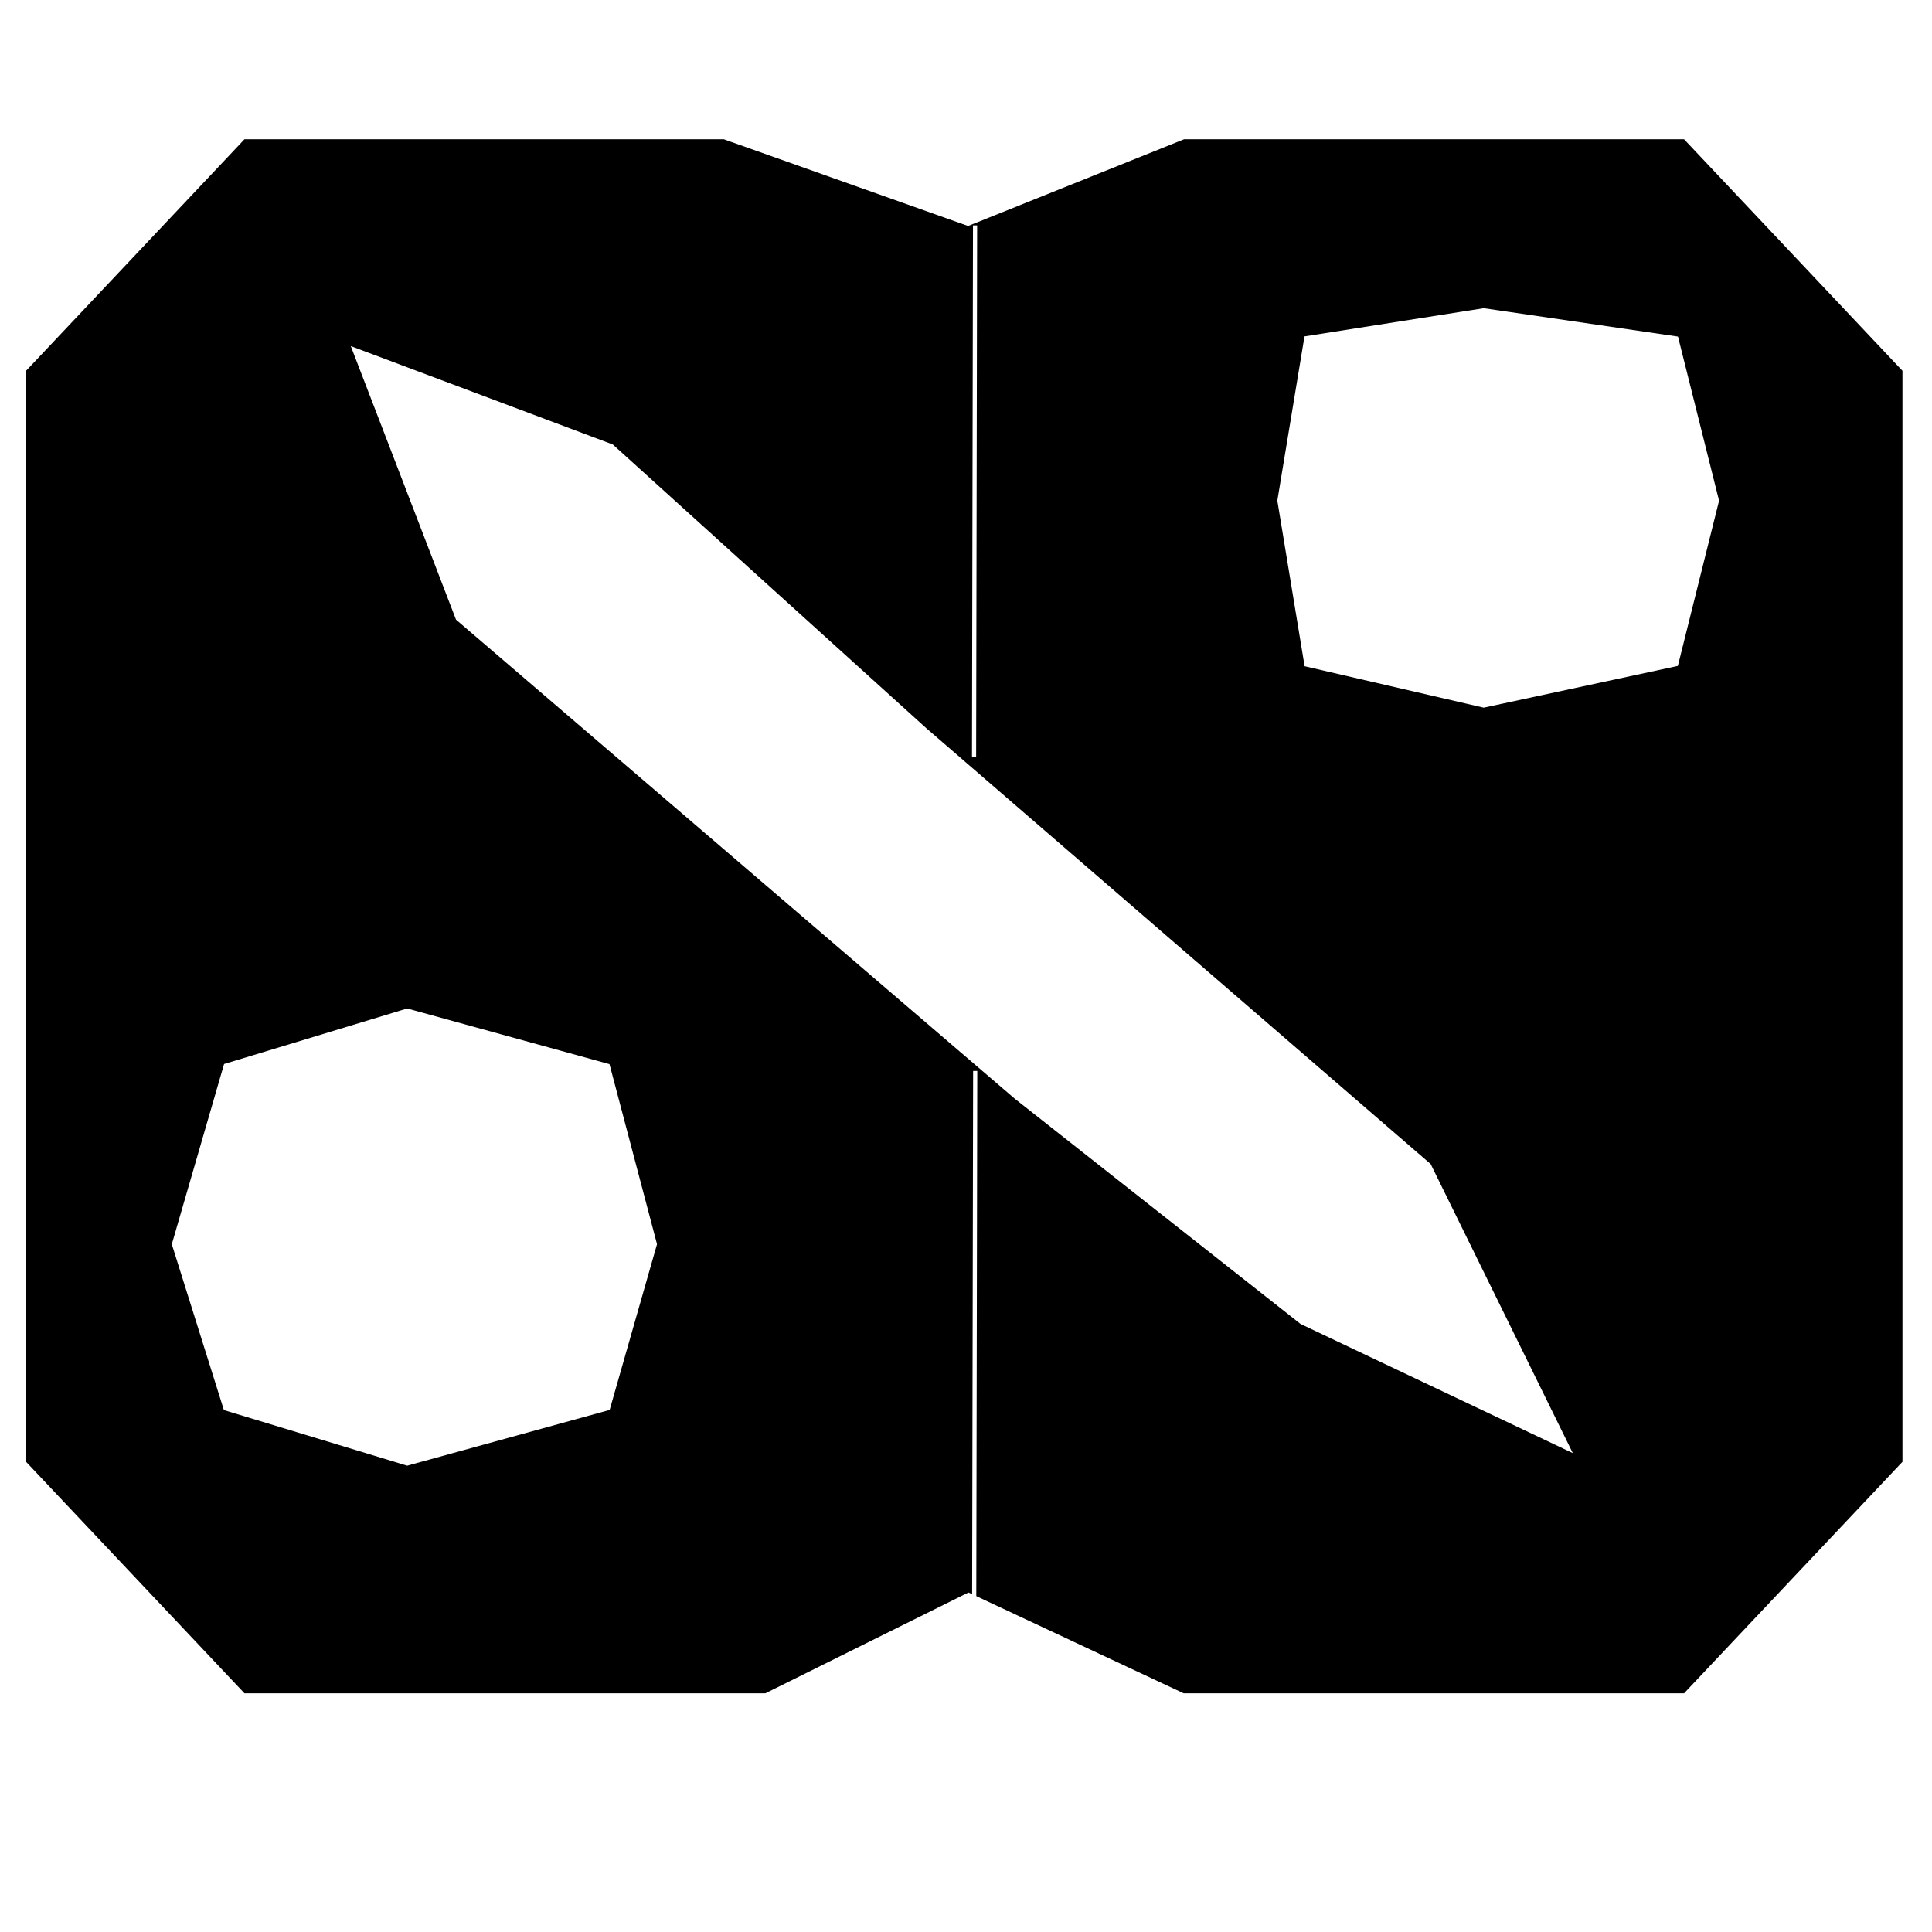
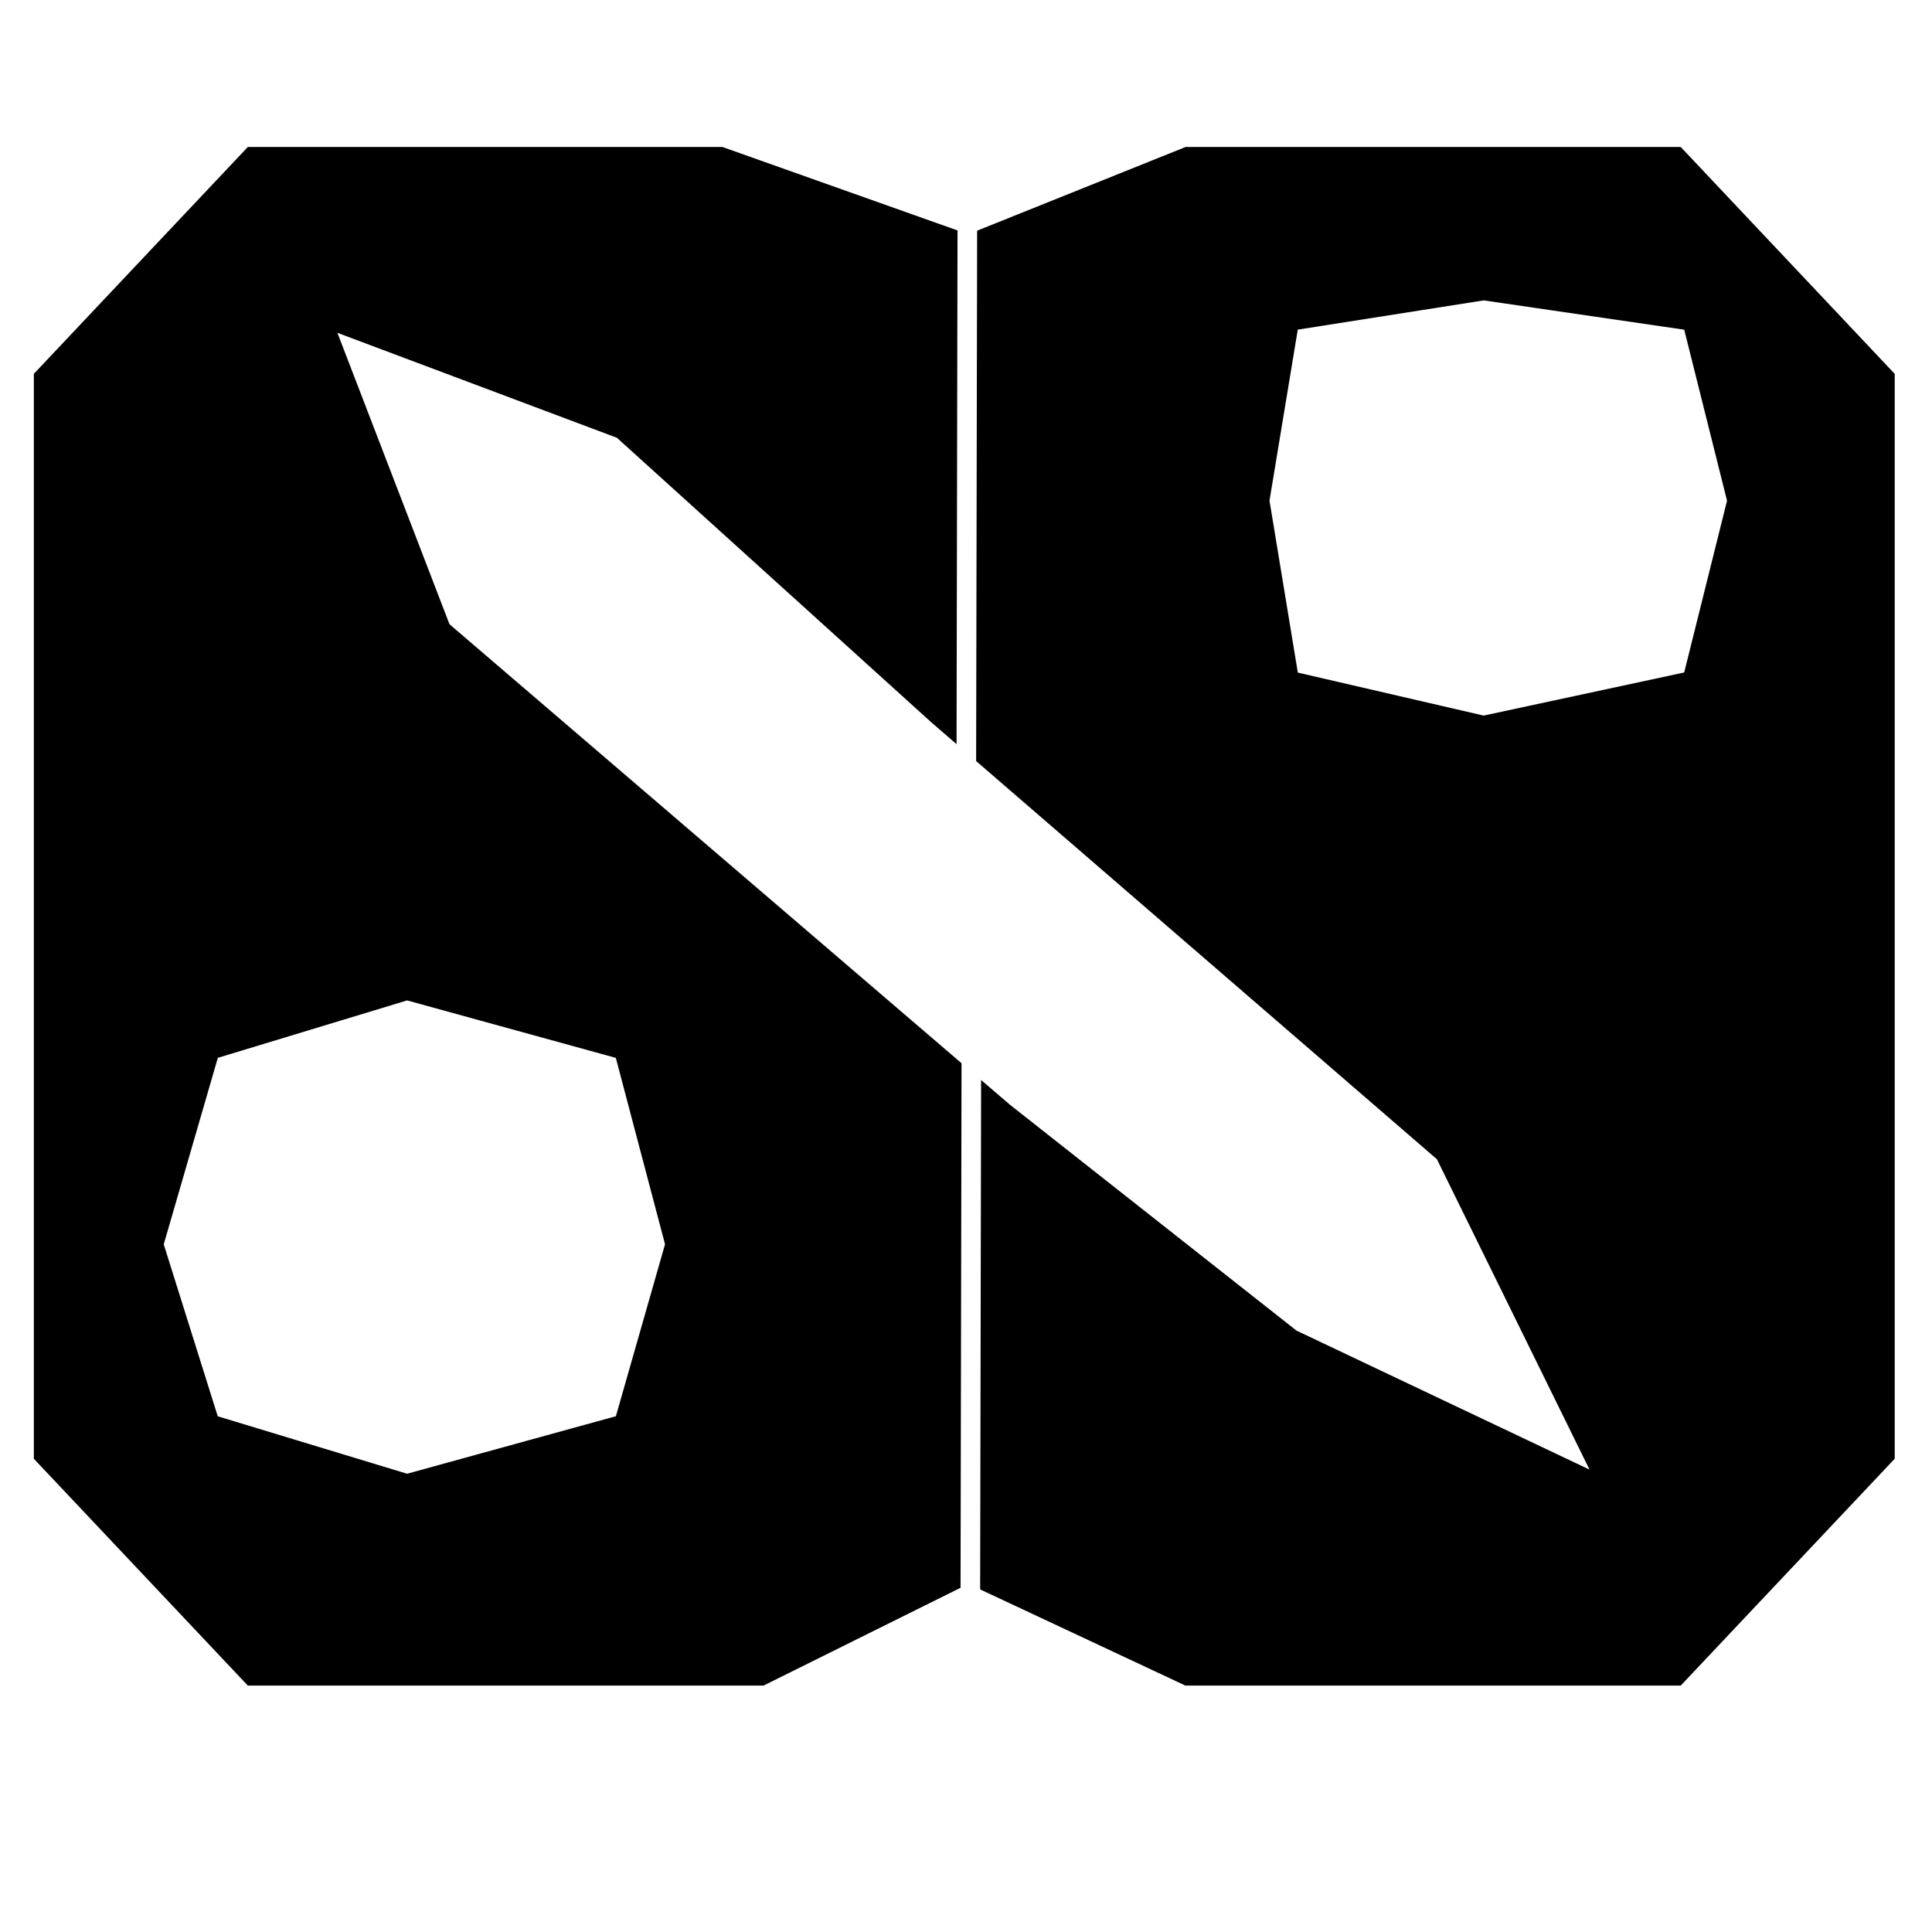
<svg xmlns="http://www.w3.org/2000/svg" viewBox="0 0 500 500">
-   <path d="M 58.396 275.765 L 44.986 321.999 L 58.341 364.524 L 105.392 378.799 L 157.373 364.481 L 169.515 321.988 L 157.325 275.806 L 105.392 261.51 L 58.396 275.765 Z M 118.433 160.06 L 262.977 283.988 L 336.854 342.22 L 405.958 375.001 L 369.854 301.568 L 239.378 188.82 L 239.318 188.766 L 158.332 115.47 L 91.651 90.428 L 118.433 160.06 Z M 338.033 87.499 L 331.077 129.563 L 338.07 172.008 L 383.99 182.631 L 433.82 171.917 L 444.377 129.579 L 433.857 87.555 L 383.995 80.27 L 338.033 87.499 Z M 492.855 378.52 L 491.9 379.522 L 437.082 437.631 L 436.062 438.725 L 306.228 438.725 L 305.524 438.397 L 250.646 412.686 L 198.919 438.366 L 198.185 438.725 L 63.05 438.725 L 62.023 437.631 L 7.204 379.522 L 6.257 378.52 L 6.257 95.747 L 7.204 94.752 L 62.023 36.636 L 63.05 35.542 L 187.434 35.542 L 187.992 35.75 L 250.529 57.949 L 305.706 35.798 L 306.332 35.542 L 436.062 35.542 L 437.082 36.636 L 491.9 94.752 L 492.855 95.747 L 492.855 378.52 Z" style="stroke-width: 1px; stroke: rgb(255, 255, 255); paint-order: fill;" />
-   <rect x="17.231" y="1190.09" width="0.074" height="136.605" style="stroke: rgb(255, 255, 255); fill: rgb(255, 255, 255);" transform="matrix(1, 0, -0.001882, 1, 237.3153, -1131.261)" />
-   <rect x="17.231" y="1190.09" width="0.074" height="136.605" style="stroke: rgb(255, 255, 255); fill: rgb(255, 255, 255); stroke-width: 1px;" transform="matrix(1, 0, -0.001882, 1, 237.3503, -912.4279)" />
+   <path d="M 58.396 275.765 L 44.986 321.999 L 58.341 364.524 L 105.392 378.799 L 157.373 364.481 L 169.515 321.988 L 157.325 275.806 L 105.392 261.51 L 58.396 275.765 Z M 118.433 160.06 L 262.977 283.988 L 336.854 342.22 L 405.958 375.001 L 369.854 301.568 L 239.378 188.82 L 239.318 188.766 L 158.332 115.47 L 91.651 90.428 L 118.433 160.06 Z M 338.033 87.499 L 331.077 129.563 L 338.07 172.008 L 383.99 182.631 L 433.82 171.917 L 444.377 129.579 L 433.857 87.555 L 383.995 80.27 L 338.033 87.499 Z M 492.855 378.52 L 491.9 379.522 L 437.082 437.631 L 436.062 438.725 L 306.228 438.725 L 305.524 438.397 L 250.646 412.686 L 198.919 438.366 L 198.185 438.725 L 63.05 438.725 L 62.023 437.631 L 7.204 379.522 L 6.257 378.52 L 6.257 95.747 L 7.204 94.752 L 62.023 36.636 L 63.05 35.542 L 187.434 35.542 L 187.992 35.75 L 250.529 57.949 L 305.706 35.798 L 306.332 35.542 L 436.062 35.542 L 437.082 36.636 L 491.9 94.752 L 492.855 95.747 L 492.855 378.52 Z" style="stroke: rgb(255, 255, 255); paint-order: fill; stroke-width: 5px;" />
+   <rect x="17.231" y="1190.09" width="0.074" height="136.605" style="stroke: rgb(255, 255, 255); fill: rgb(255, 255, 255); stroke-width: 5px;" transform="matrix(1, 0, -0.001882, 1, 235.3153, -1130.261)" />
+   <rect x="17.231" y="1190.09" width="0.074" height="136.605" style="stroke: rgb(255, 255, 255); fill: rgb(255, 255, 255); stroke-width: 5px;" transform="matrix(1, 0, -0.001882, 1, 236.3503, -913.4279)" />
</svg>
